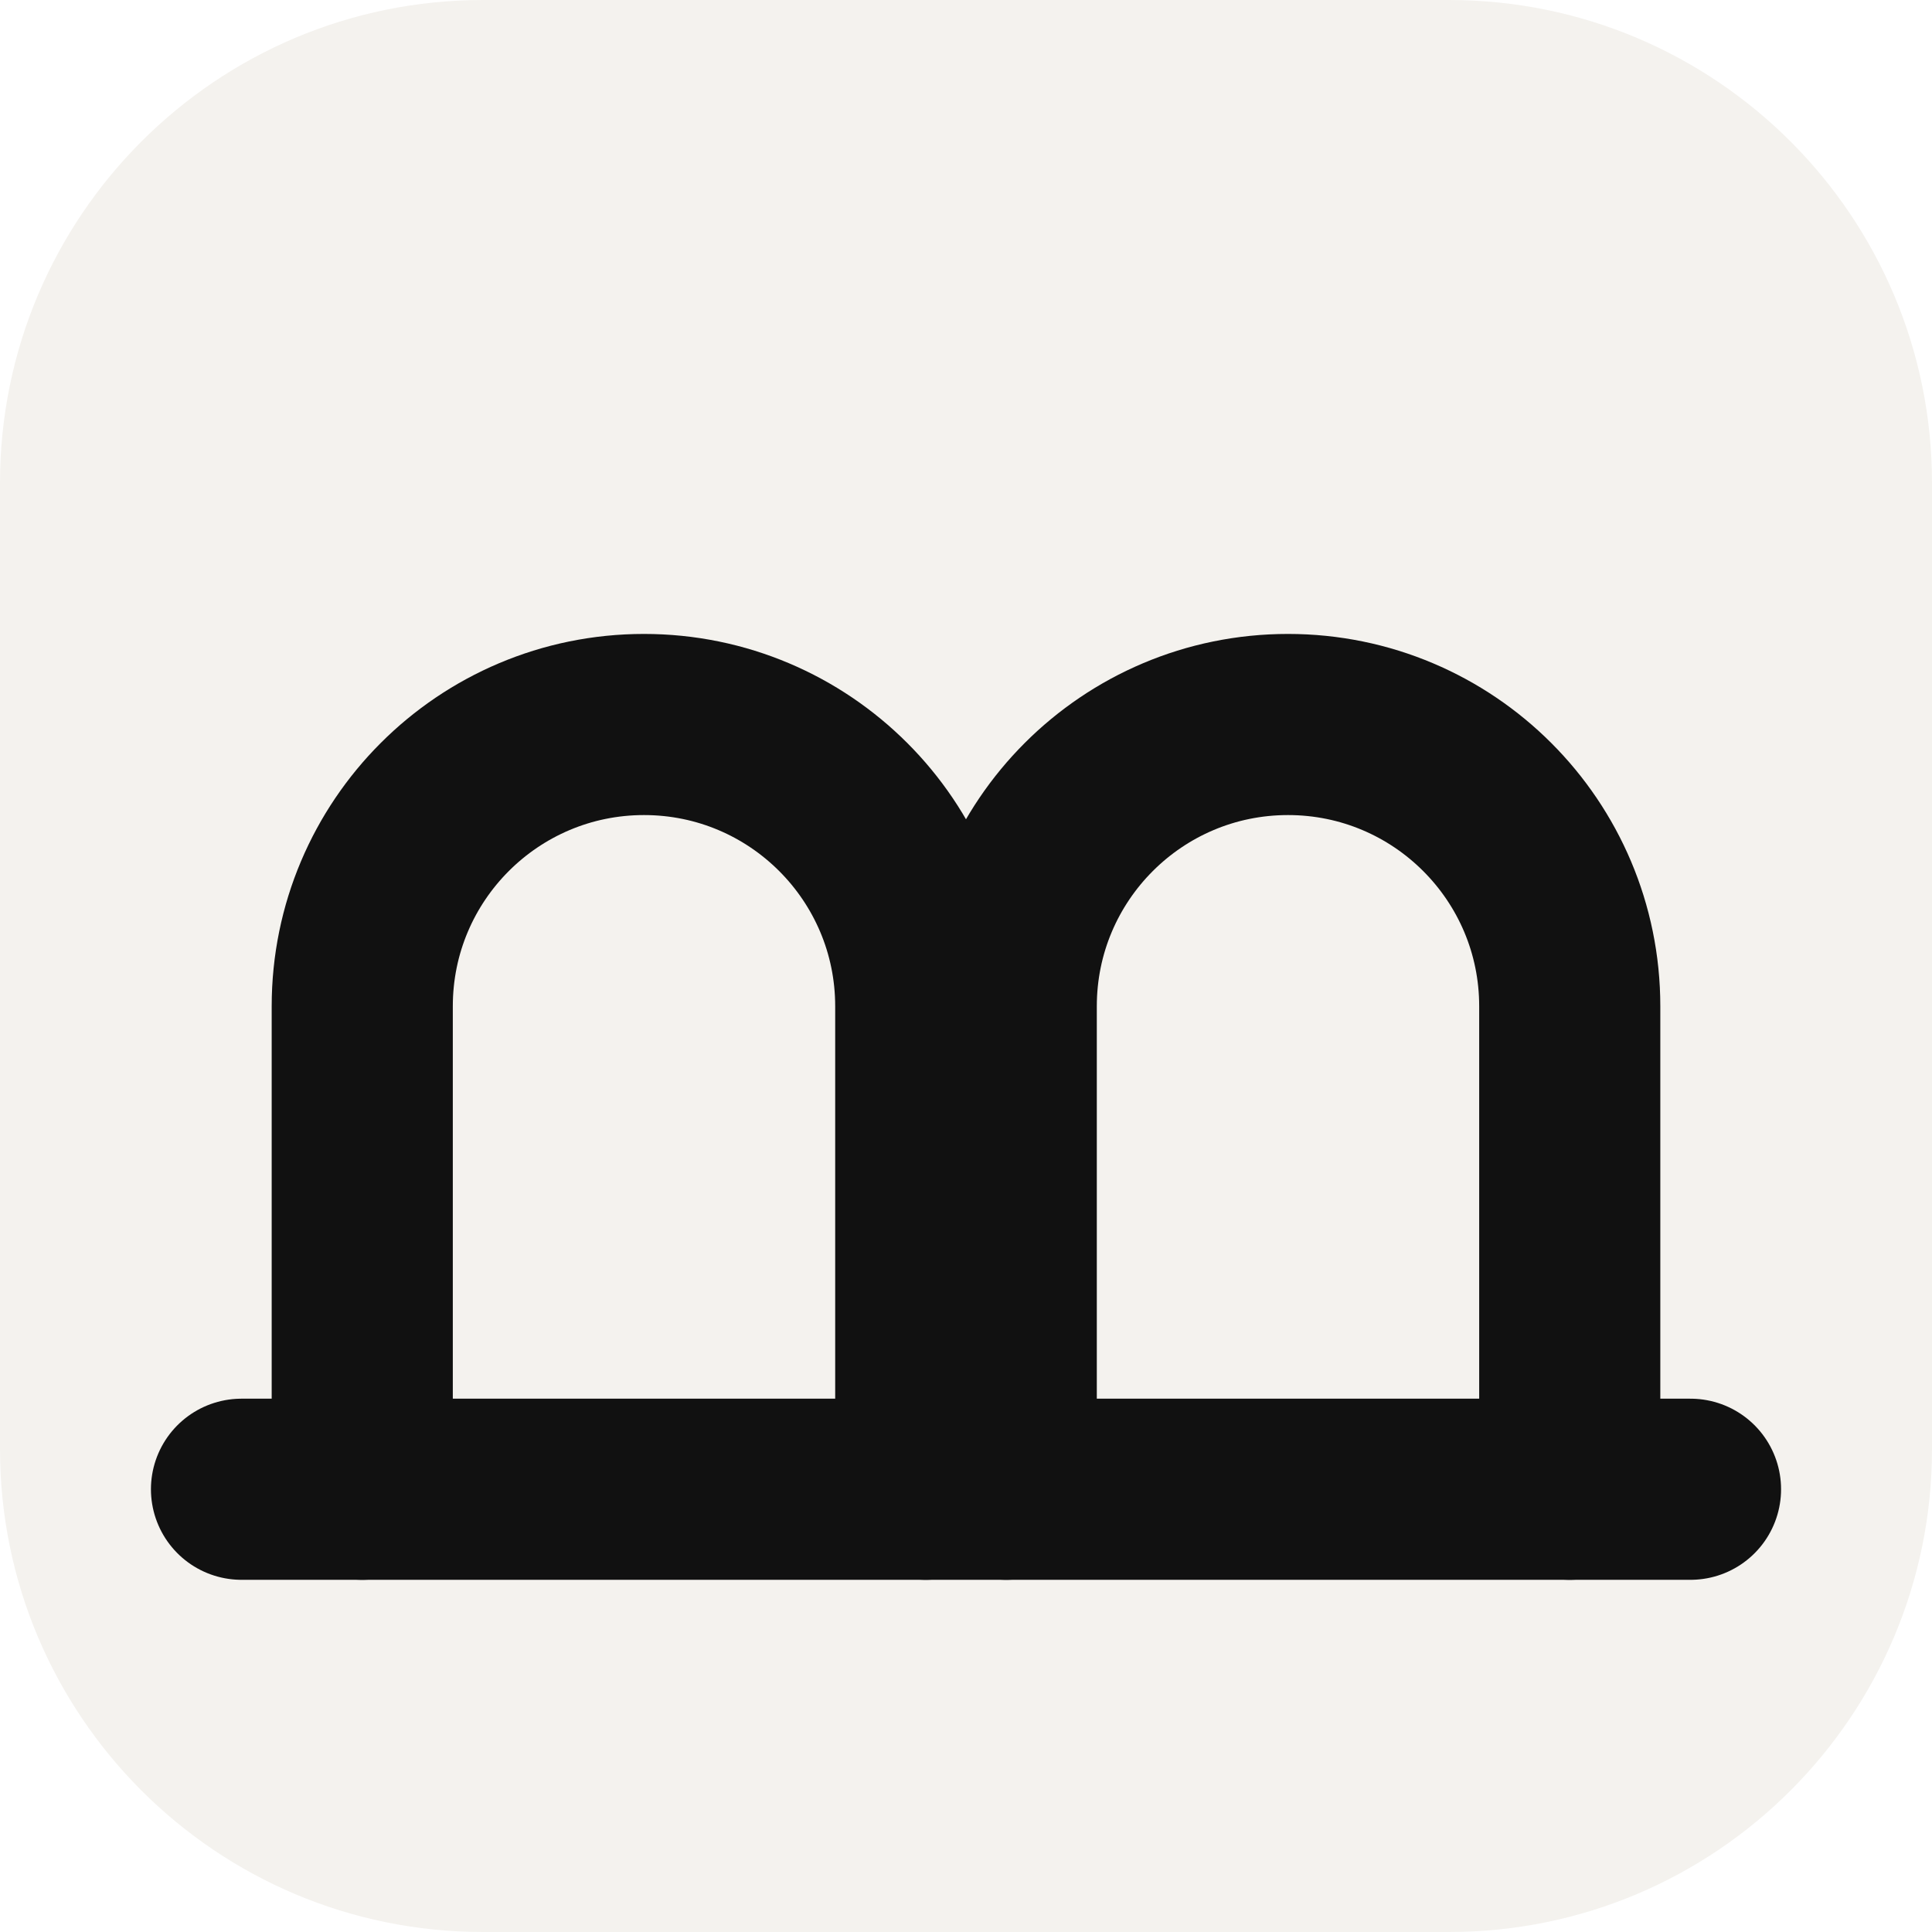
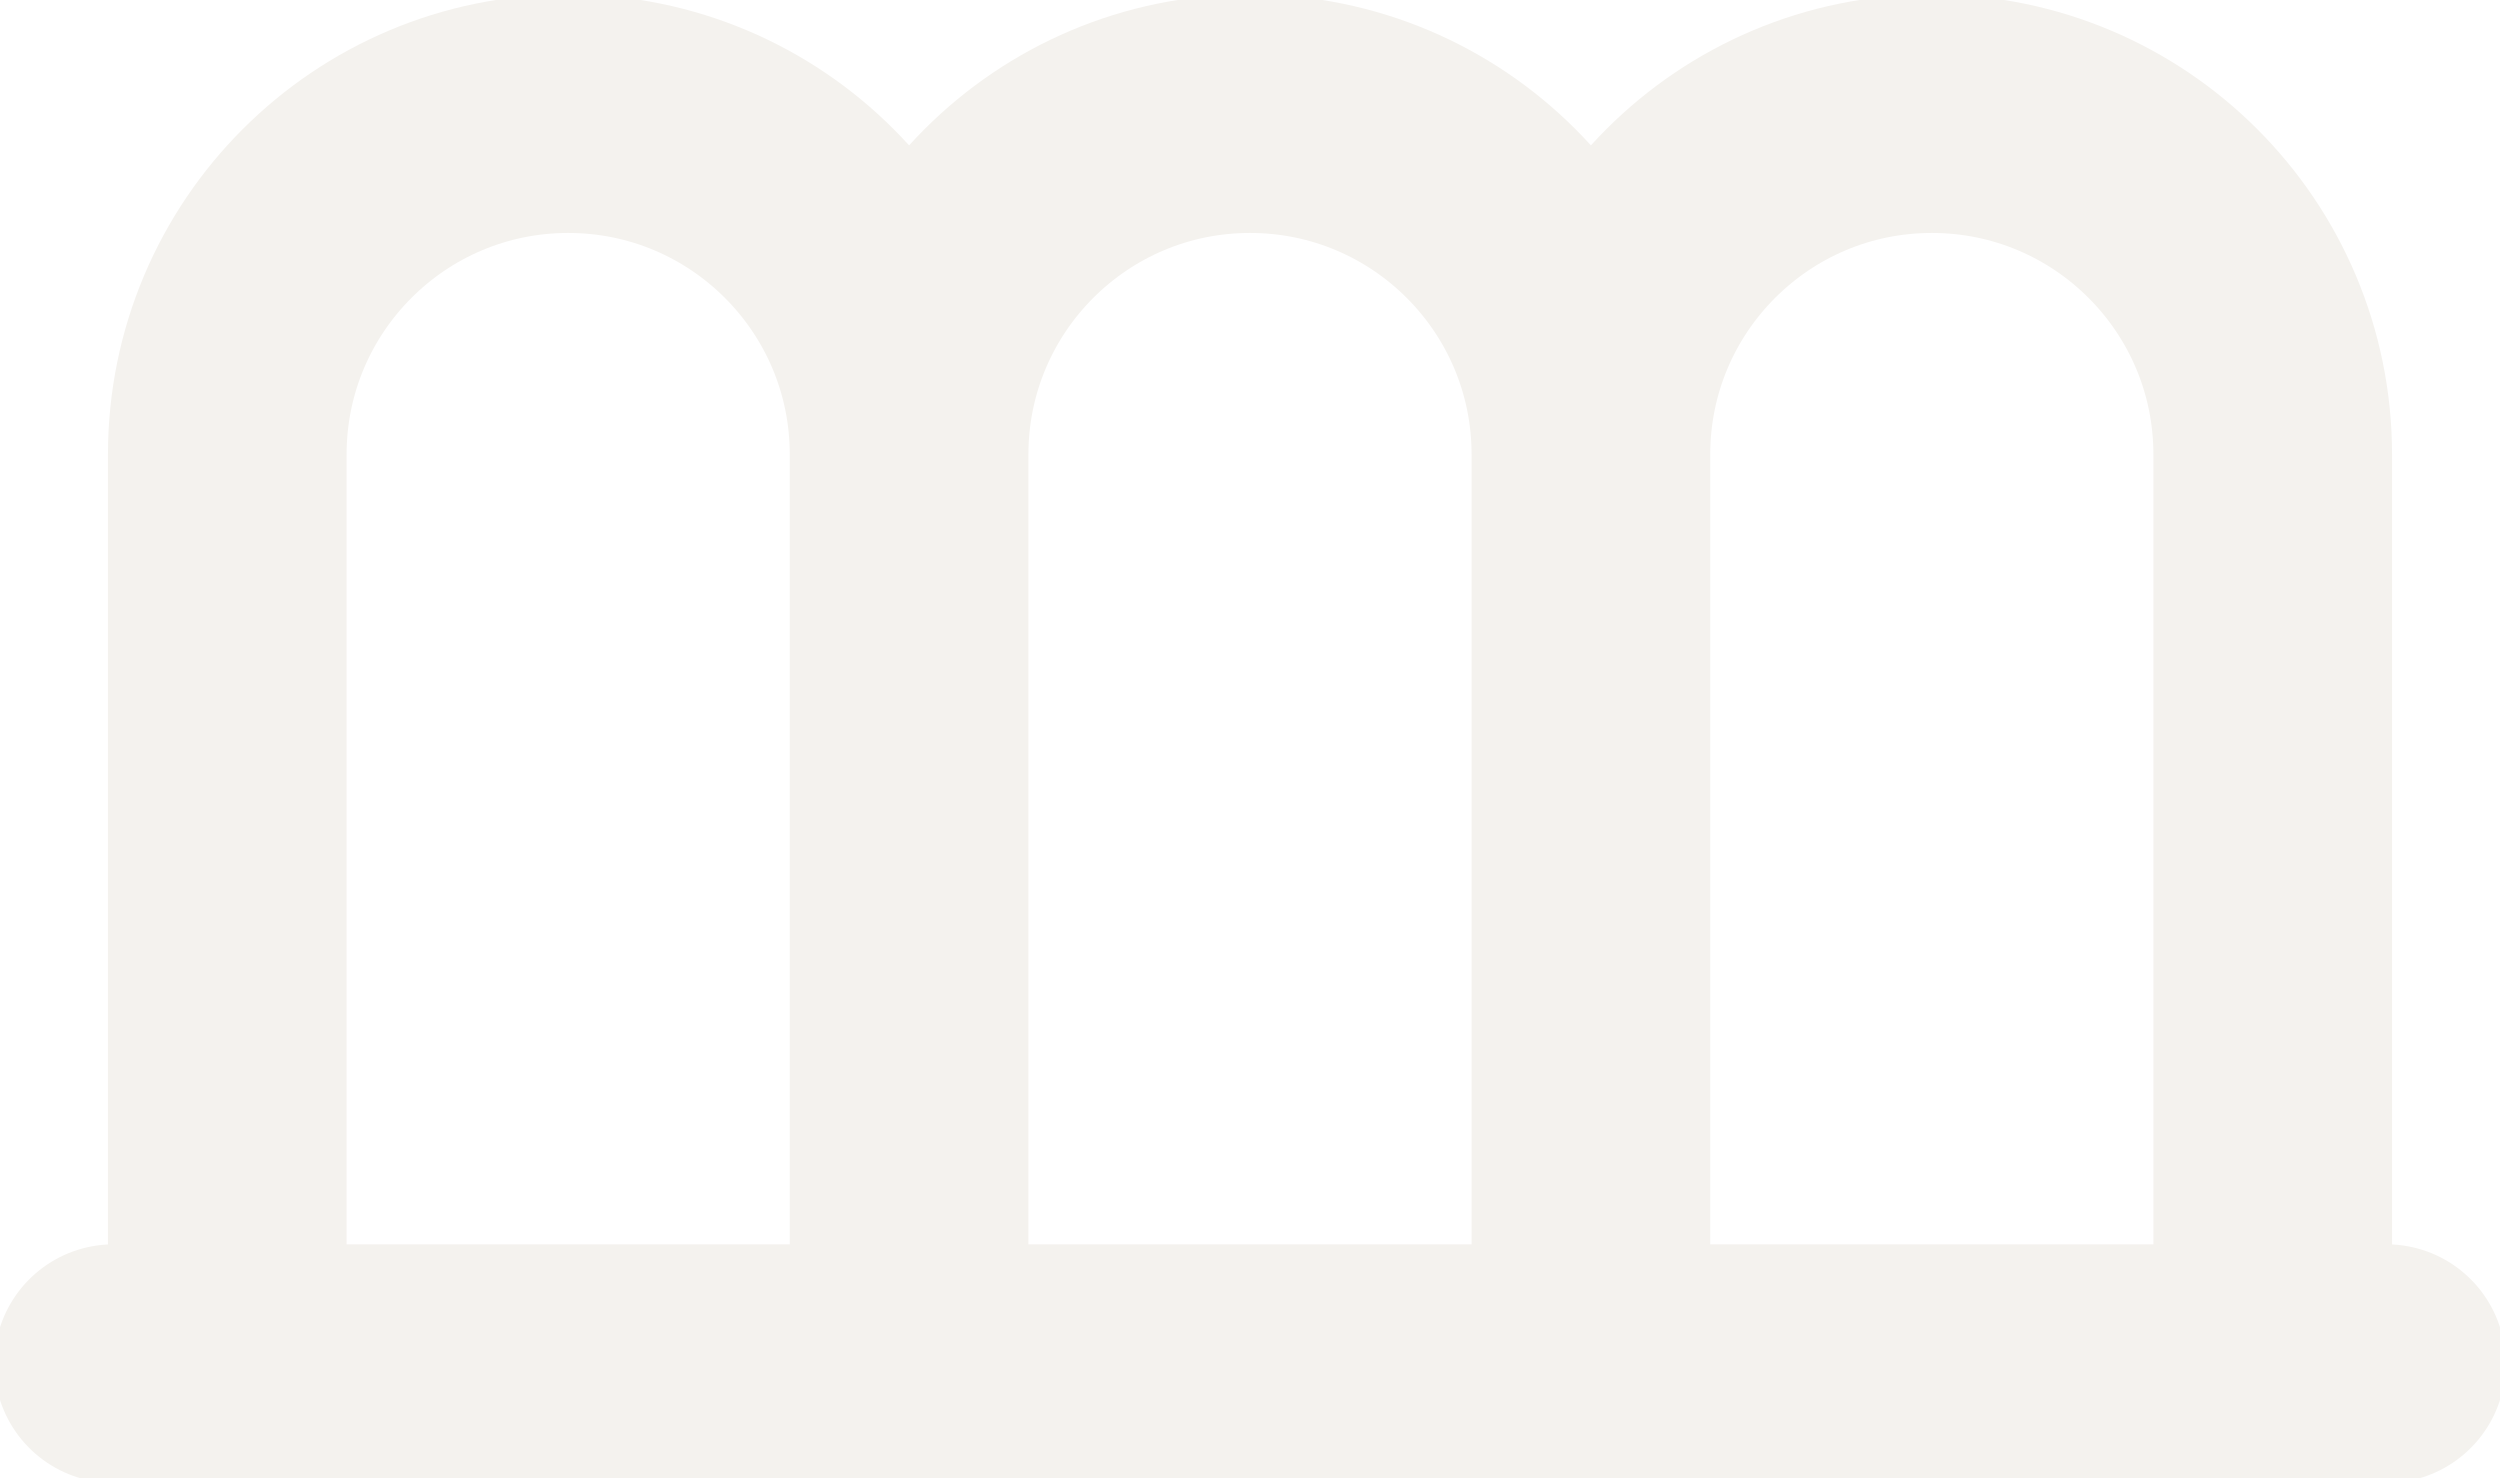
- <svg xmlns="http://www.w3.org/2000/svg" viewBox="0 0 48 48">
-   <rect width="48" height="48" rx="12" fill="#f4f2ee" />
-   <g fill="none" stroke="#111" stroke-width="4.5" stroke-linecap="round" stroke-linejoin="round">
-     <path d="M9 37 V25 a7 7 0 0 1 14 0 V37 M25 37 V25 a7 7 0 0 1 14 0 V37" />
-     <path d="M6 37 H42" />
+ <svg xmlns="http://www.w3.org/2000/svg" viewBox="2 16 44 26">
+   <style>path{stroke:#f4f2ee}@media (prefers-color-scheme:light){path{stroke:#111}}</style>
+   <g fill="none" stroke-width="4.2" stroke-linecap="round" stroke-linejoin="round">
+     <path d="M6 40 V24 a6 6 0 0 1 12 0 V40 M18 40 V24 a6 6 0 0 1 12 0 V40 M30 40 V24 a6 6 0 0 1 12 0 V40" />
+     <path d="M4 40 H44" />
  </g>
</svg>
